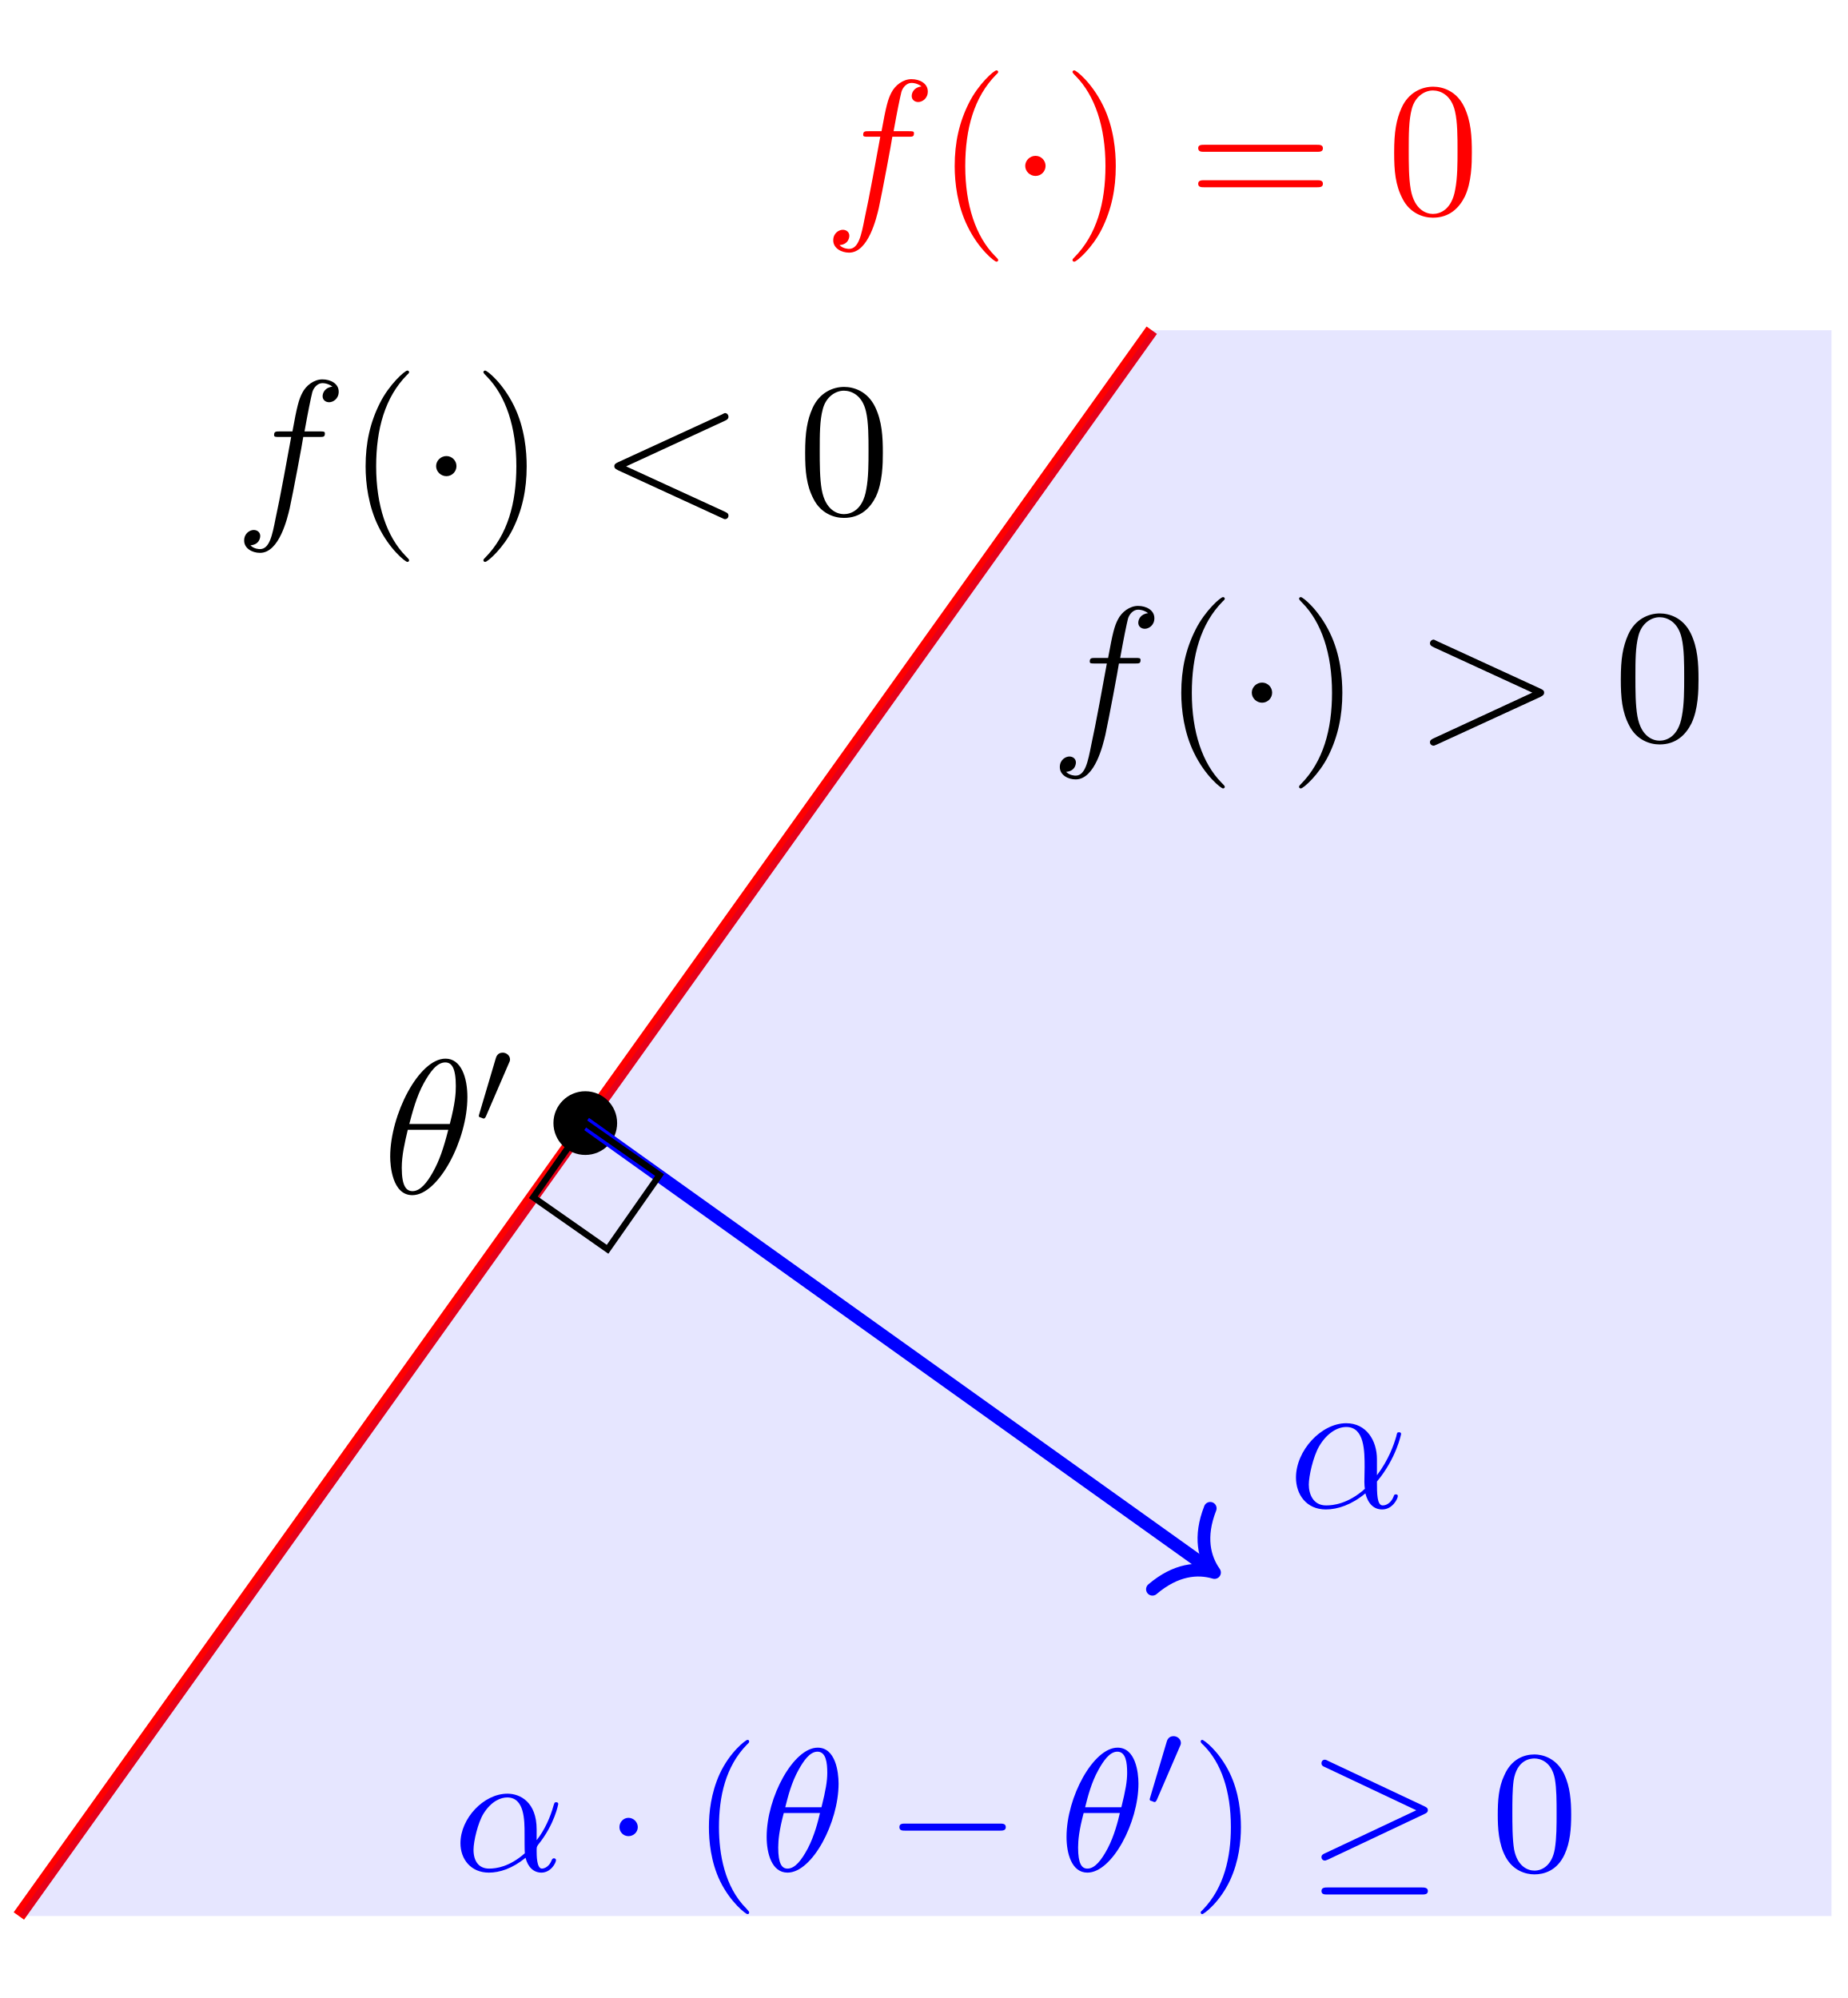
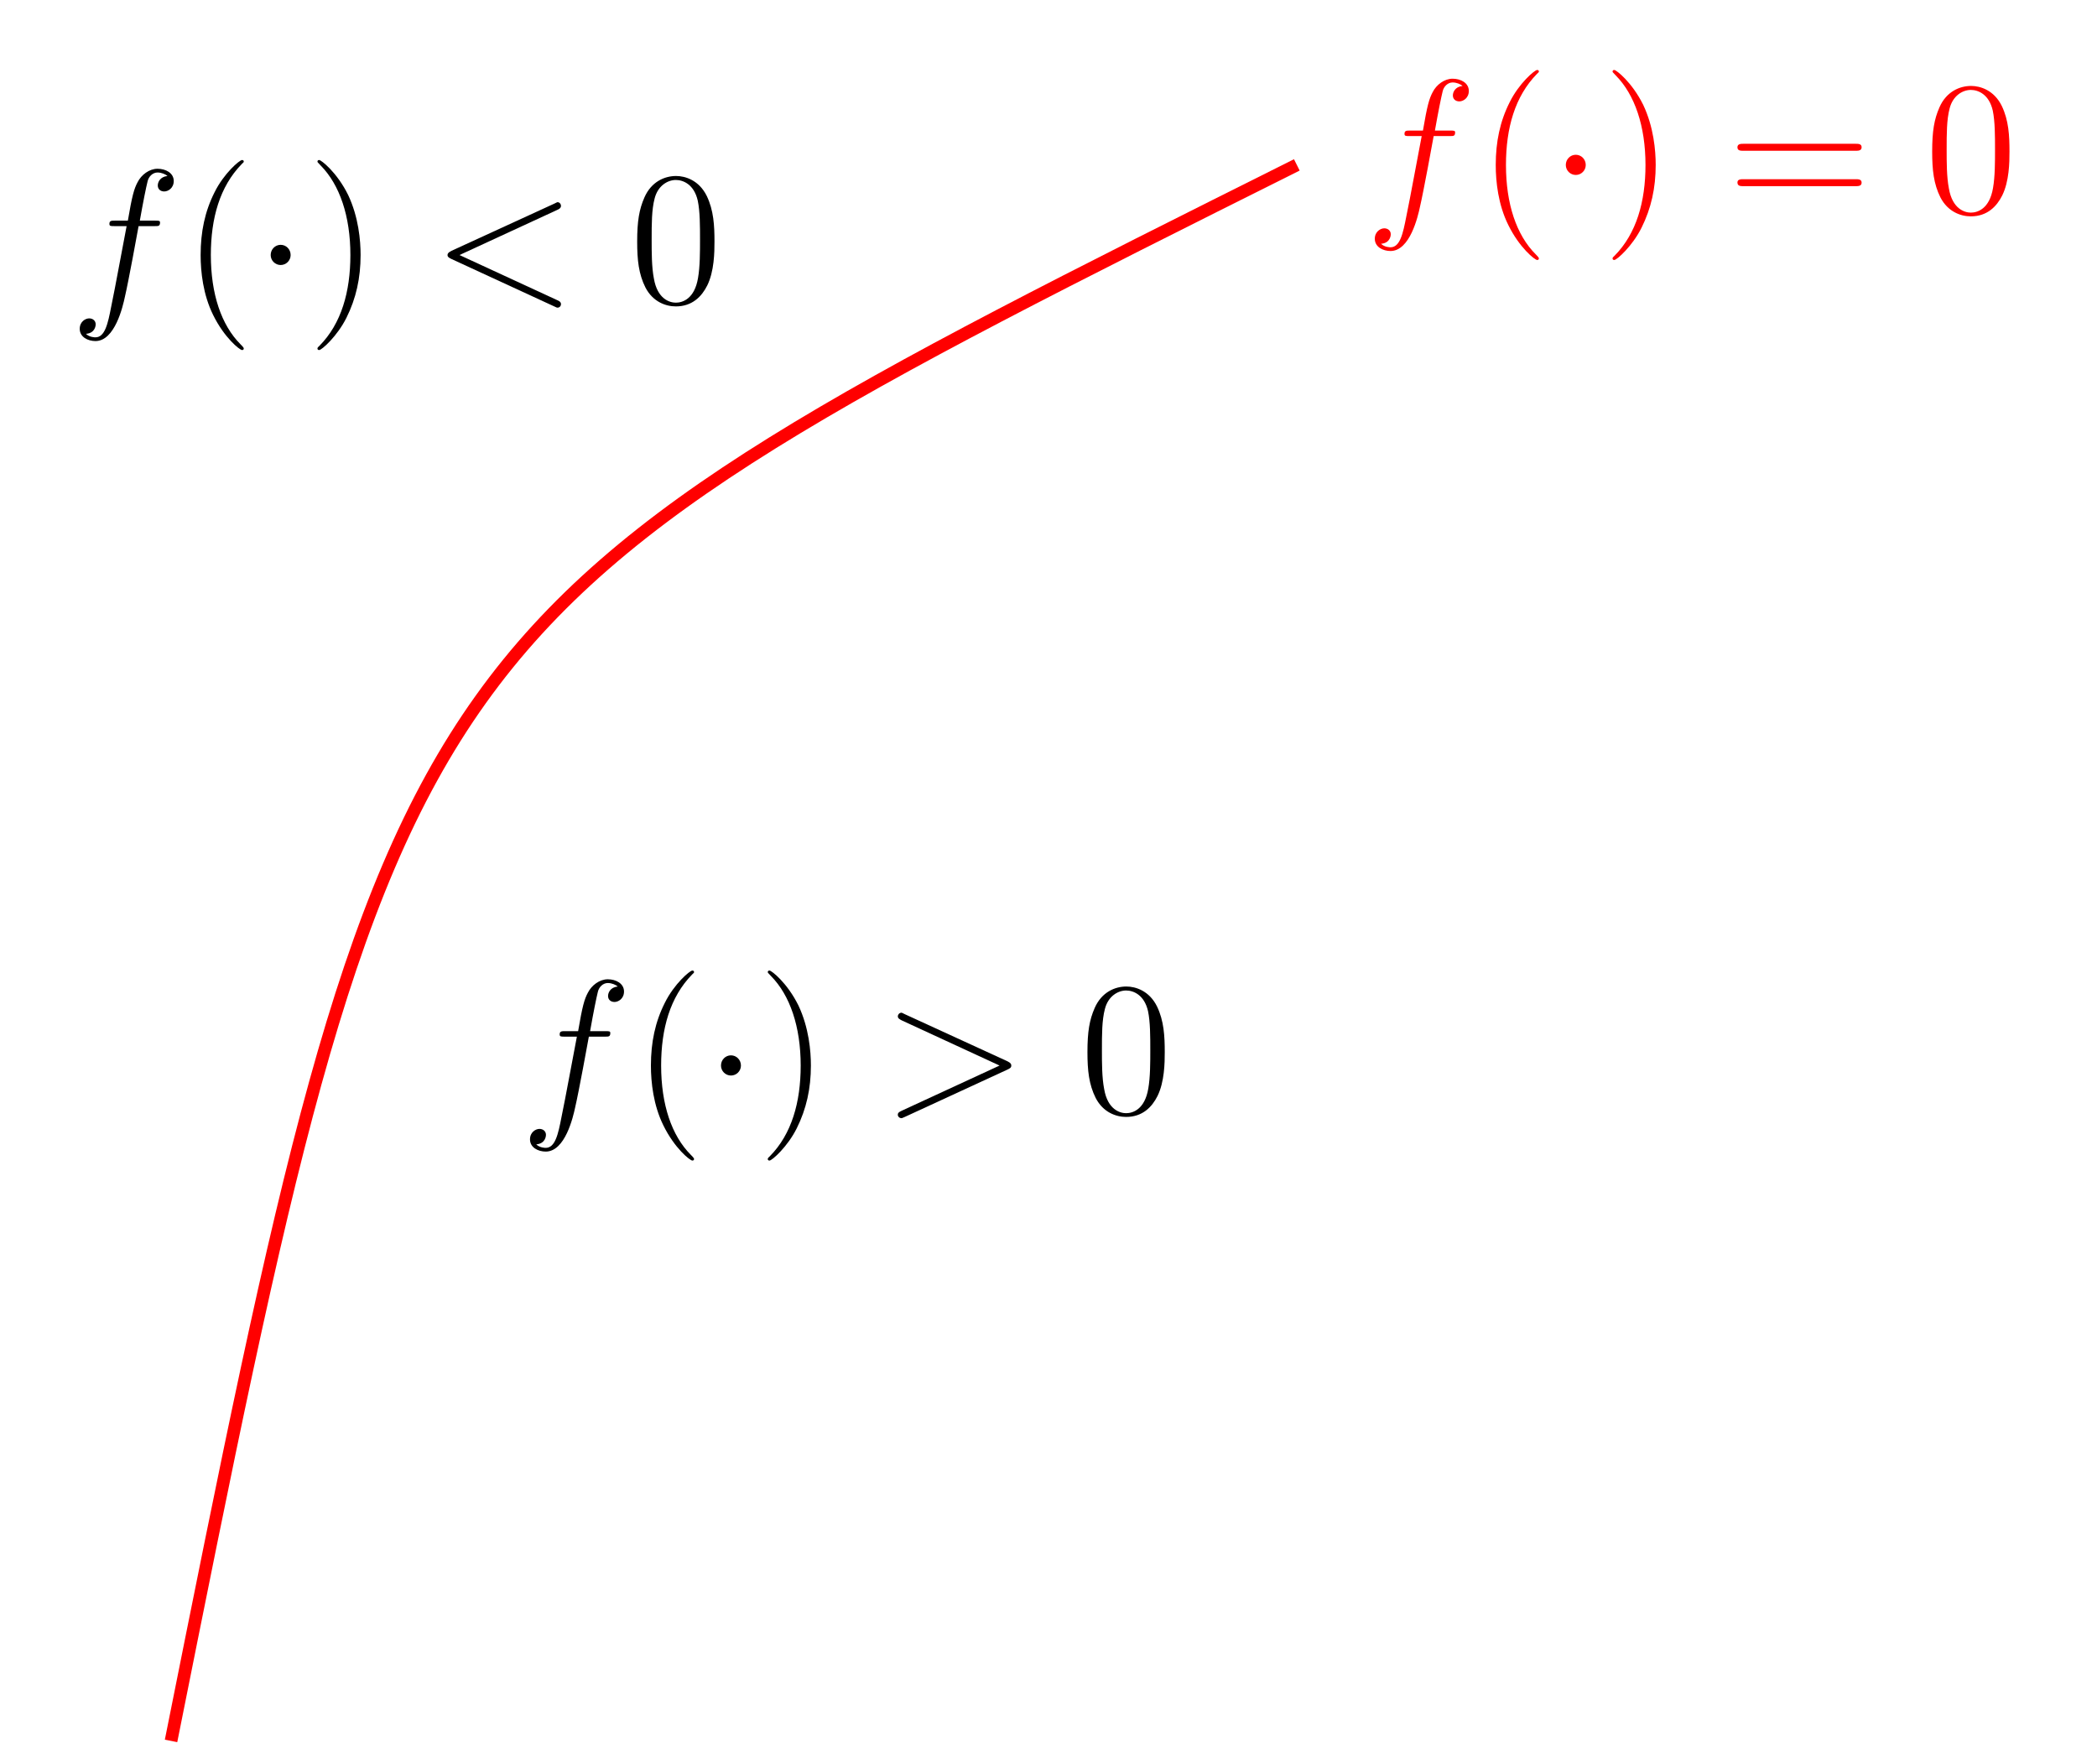
- <svg xmlns="http://www.w3.org/2000/svg" xmlns:xlink="http://www.w3.org/1999/xlink" width="114.784pt" height="124.159pt" viewBox="0 0 114.784 124.159">
+ <svg xmlns="http://www.w3.org/2000/svg" xmlns:xlink="http://www.w3.org/1999/xlink" width="131.403pt" height="110.49pt" viewBox="0 0 131.403 110.49">
  <defs>
    <g>
      <g id="glyph-0-0">
-         <path d="M 5.297 -4.781 C 5.531 -4.781 5.625 -4.781 5.625 -5 C 5.625 -5.125 5.531 -5.125 5.312 -5.125 L 4.359 -5.125 C 4.578 -6.344 4.75 -7.188 4.844 -7.562 C 4.922 -7.844 5.172 -8.125 5.469 -8.125 C 5.719 -8.125 5.969 -8.016 6.094 -7.906 C 5.625 -7.859 5.484 -7.516 5.484 -7.312 C 5.484 -7.078 5.672 -6.938 5.891 -6.938 C 6.125 -6.938 6.484 -7.141 6.484 -7.594 C 6.484 -8.094 5.984 -8.359 5.469 -8.359 C 4.953 -8.359 4.453 -7.984 4.219 -7.516 C 4 -7.094 3.891 -6.672 3.609 -5.125 L 2.812 -5.125 C 2.594 -5.125 2.469 -5.125 2.469 -4.906 C 2.469 -4.781 2.547 -4.781 2.781 -4.781 L 3.531 -4.781 C 3.328 -3.672 2.844 -0.984 2.562 0.281 C 2.359 1.312 2.188 2.188 1.594 2.188 C 1.562 2.188 1.219 2.188 1 1.953 C 1.609 1.906 1.609 1.391 1.609 1.375 C 1.609 1.141 1.422 1 1.203 1 C 0.969 1 0.609 1.203 0.609 1.656 C 0.609 2.156 1.125 2.422 1.594 2.422 C 2.797 2.422 3.297 0.25 3.438 -0.344 C 3.641 -1.266 4.234 -4.422 4.281 -4.781 Z M 5.297 -4.781 " />
+         <path d="M 5.312 -4.781 C 5.547 -4.781 5.641 -4.781 5.641 -5.016 C 5.641 -5.125 5.547 -5.125 5.328 -5.125 L 4.375 -5.125 C 4.594 -6.359 4.766 -7.203 4.859 -7.578 C 4.922 -7.875 5.172 -8.141 5.484 -8.141 C 5.734 -8.141 5.984 -8.031 6.109 -7.922 C 5.641 -7.875 5.5 -7.531 5.5 -7.328 C 5.5 -7.094 5.672 -6.953 5.906 -6.953 C 6.141 -6.953 6.5 -7.156 6.5 -7.609 C 6.5 -8.109 6 -8.375 5.484 -8.375 C 4.969 -8.375 4.469 -8 4.234 -7.531 C 4.016 -7.125 3.891 -6.688 3.625 -5.125 L 2.828 -5.125 C 2.594 -5.125 2.469 -5.125 2.469 -4.922 C 2.469 -4.781 2.547 -4.781 2.781 -4.781 L 3.547 -4.781 C 3.328 -3.672 2.844 -0.984 2.578 0.281 C 2.375 1.328 2.188 2.188 1.594 2.188 C 1.562 2.188 1.219 2.188 1 1.969 C 1.609 1.922 1.609 1.391 1.609 1.375 C 1.609 1.141 1.422 1 1.203 1 C 0.969 1 0.609 1.203 0.609 1.656 C 0.609 2.172 1.125 2.422 1.594 2.422 C 2.812 2.422 3.312 0.25 3.438 -0.344 C 3.656 -1.266 4.234 -4.422 4.297 -4.781 Z M 5.312 -4.781 " />
      </g>
      <g id="glyph-0-1">
-         <path d="M 5.266 -5.969 C 5.266 -7.188 4.875 -8.359 3.906 -8.359 C 2.25 -8.359 0.469 -4.875 0.469 -2.266 C 0.469 -1.719 0.594 0.125 1.844 0.125 C 3.453 0.125 5.266 -3.281 5.266 -5.969 Z M 1.656 -4.297 C 1.844 -5 2.094 -6 2.562 -6.844 C 2.953 -7.547 3.375 -8.125 3.891 -8.125 C 4.281 -8.125 4.547 -7.797 4.547 -6.656 C 4.547 -6.219 4.516 -5.625 4.172 -4.297 Z M 4.078 -3.938 C 3.781 -2.781 3.531 -2.031 3.109 -1.281 C 2.766 -0.672 2.344 -0.125 1.859 -0.125 C 1.484 -0.125 1.188 -0.406 1.188 -1.578 C 1.188 -2.344 1.375 -3.156 1.562 -3.938 Z M 4.078 -3.938 " />
+         <path d="M 7.844 -5.797 C 8.062 -5.891 8.078 -5.984 8.078 -6.047 C 8.078 -6.172 7.984 -6.281 7.859 -6.281 C 7.828 -6.281 7.828 -6.266 7.656 -6.188 L 1.219 -3.234 C 1 -3.125 0.969 -3.047 0.969 -2.969 C 0.969 -2.891 0.984 -2.828 1.219 -2.719 L 7.656 0.25 C 7.812 0.328 7.828 0.328 7.859 0.328 C 7.984 0.328 8.078 0.234 8.078 0.109 C 8.078 0.031 8.062 -0.047 7.844 -0.141 L 1.719 -2.969 Z M 7.844 -5.797 " />
      </g>
      <g id="glyph-0-2">
-         <path d="M 5.5 -3 C 5.5 -4.156 4.844 -5.234 3.594 -5.234 C 2.031 -5.234 0.469 -3.531 0.469 -1.859 C 0.469 -0.812 1.109 0.125 2.328 0.125 C 3.062 0.125 3.938 -0.172 4.781 -0.875 C 4.953 -0.219 5.312 0.125 5.828 0.125 C 6.469 0.125 6.797 -0.547 6.797 -0.703 C 6.797 -0.812 6.703 -0.812 6.672 -0.812 C 6.578 -0.812 6.562 -0.766 6.531 -0.672 C 6.422 -0.375 6.156 -0.125 5.859 -0.125 C 5.5 -0.125 5.5 -0.875 5.5 -1.609 C 6.703 -3.047 7 -4.547 7 -4.562 C 7 -4.672 6.906 -4.672 6.859 -4.672 C 6.75 -4.672 6.75 -4.625 6.703 -4.422 C 6.547 -3.891 6.234 -2.969 5.5 -2 Z M 4.75 -1.156 C 3.703 -0.219 2.766 -0.125 2.344 -0.125 C 1.516 -0.125 1.266 -0.859 1.266 -1.422 C 1.266 -1.938 1.531 -3.141 1.906 -3.797 C 2.391 -4.625 3.047 -5 3.594 -5 C 4.734 -5 4.734 -3.484 4.734 -2.5 C 4.734 -2.203 4.719 -1.891 4.719 -1.594 C 4.719 -1.359 4.734 -1.297 4.75 -1.156 Z M 4.75 -1.156 " />
-       </g>
-       <g id="glyph-0-3">
-         <path d="M 7.828 -5.781 C 8.047 -5.875 8.062 -5.969 8.062 -6.031 C 8.062 -6.156 7.969 -6.266 7.844 -6.266 C 7.812 -6.266 7.797 -6.25 7.641 -6.172 L 1.219 -3.219 C 1 -3.125 0.969 -3.047 0.969 -2.969 C 0.969 -2.891 0.984 -2.812 1.219 -2.703 L 7.641 0.25 C 7.797 0.328 7.812 0.328 7.844 0.328 C 7.969 0.328 8.062 0.234 8.062 0.109 C 8.062 0.031 8.047 -0.047 7.828 -0.141 L 1.703 -2.953 Z M 7.828 -5.781 " />
-       </g>
-       <g id="glyph-0-4">
-         <path d="M 7.828 -2.703 C 8.047 -2.812 8.062 -2.891 8.062 -2.969 C 8.062 -3.047 8.047 -3.125 7.828 -3.219 L 1.406 -6.172 C 1.25 -6.25 1.219 -6.266 1.203 -6.266 C 1.062 -6.266 0.969 -6.141 0.969 -6.047 C 0.969 -5.906 1.062 -5.859 1.219 -5.781 L 7.328 -2.969 L 1.219 -0.141 C 0.969 -0.031 0.969 0.047 0.969 0.125 C 0.969 0.219 1.062 0.328 1.203 0.328 C 1.219 0.328 1.234 0.328 1.406 0.25 Z M 7.828 -2.703 " />
+         <path d="M 7.844 -2.719 C 8.078 -2.828 8.078 -2.891 8.078 -2.969 C 8.078 -3.047 8.062 -3.125 7.844 -3.234 L 1.406 -6.188 C 1.25 -6.266 1.219 -6.281 1.203 -6.281 C 1.062 -6.281 0.969 -6.156 0.969 -6.062 C 0.969 -5.922 1.078 -5.875 1.219 -5.797 L 7.344 -2.969 L 1.219 -0.141 C 0.969 -0.031 0.969 0.047 0.969 0.125 C 0.969 0.219 1.062 0.328 1.203 0.328 C 1.219 0.328 1.234 0.328 1.406 0.25 Z M 7.844 -2.719 " />
      </g>
      <g id="glyph-1-0">
-         <path d="M 3.859 2.891 C 3.859 2.844 3.859 2.828 3.656 2.625 C 2.469 1.422 1.812 -0.531 1.812 -2.953 C 1.812 -5.266 2.359 -7.25 3.734 -8.641 C 3.859 -8.75 3.859 -8.781 3.859 -8.812 C 3.859 -8.875 3.797 -8.906 3.75 -8.906 C 3.594 -8.906 2.625 -8.047 2.047 -6.891 C 1.438 -5.688 1.156 -4.422 1.156 -2.953 C 1.156 -1.906 1.328 -0.484 1.953 0.781 C 2.641 2.203 3.625 2.984 3.75 2.984 C 3.797 2.984 3.859 2.953 3.859 2.891 Z M 3.859 2.891 " />
+         <path d="M 3.875 2.891 C 3.875 2.859 3.875 2.828 3.672 2.625 C 2.469 1.422 1.812 -0.531 1.812 -2.969 C 1.812 -5.281 2.375 -7.266 3.75 -8.672 C 3.875 -8.781 3.875 -8.797 3.875 -8.828 C 3.875 -8.906 3.812 -8.922 3.766 -8.922 C 3.609 -8.922 2.625 -8.078 2.047 -6.906 C 1.438 -5.703 1.172 -4.422 1.172 -2.969 C 1.172 -1.906 1.328 -0.484 1.953 0.781 C 2.656 2.219 3.625 2.984 3.766 2.984 C 3.812 2.984 3.875 2.969 3.875 2.891 Z M 3.875 2.891 " />
      </g>
      <g id="glyph-1-1">
-         <path d="M 3.344 -2.953 C 3.344 -3.859 3.234 -5.328 2.562 -6.703 C 1.859 -8.141 0.891 -8.906 0.766 -8.906 C 0.719 -8.906 0.656 -8.875 0.656 -8.812 C 0.656 -8.781 0.656 -8.75 0.859 -8.547 C 2.047 -7.344 2.703 -5.391 2.703 -2.969 C 2.703 -0.672 2.156 1.312 0.766 2.719 C 0.656 2.828 0.656 2.844 0.656 2.891 C 0.656 2.953 0.719 2.984 0.766 2.984 C 0.922 2.984 1.891 2.125 2.469 0.969 C 3.078 -0.25 3.344 -1.531 3.344 -2.953 Z M 3.344 -2.953 " />
+         <path d="M 3.359 -2.969 C 3.359 -3.875 3.234 -5.344 2.578 -6.734 C 1.875 -8.156 0.891 -8.922 0.766 -8.922 C 0.719 -8.922 0.656 -8.906 0.656 -8.828 C 0.656 -8.797 0.656 -8.781 0.859 -8.578 C 2.047 -7.375 2.719 -5.406 2.719 -2.969 C 2.719 -0.672 2.156 1.328 0.781 2.719 C 0.656 2.828 0.656 2.859 0.656 2.891 C 0.656 2.969 0.719 2.984 0.766 2.984 C 0.922 2.984 1.891 2.125 2.469 0.969 C 3.078 -0.25 3.359 -1.531 3.359 -2.969 Z M 3.359 -2.969 " />
      </g>
      <g id="glyph-1-2">
-         <path d="M 8.016 -3.844 C 8.188 -3.844 8.391 -3.844 8.391 -4.062 C 8.391 -4.281 8.188 -4.281 8.016 -4.281 L 1.016 -4.281 C 0.859 -4.281 0.641 -4.281 0.641 -4.078 C 0.641 -3.844 0.844 -3.844 1.016 -3.844 Z M 8.016 -1.641 C 8.188 -1.641 8.391 -1.641 8.391 -1.859 C 8.391 -2.078 8.188 -2.078 8.016 -2.078 L 1.016 -2.078 C 0.859 -2.078 0.641 -2.078 0.641 -1.859 C 0.641 -1.641 0.844 -1.641 1.016 -1.641 Z M 8.016 -1.641 " />
+         <path d="M 8.031 -3.859 C 8.203 -3.859 8.422 -3.859 8.422 -4.078 C 8.422 -4.297 8.219 -4.297 8.031 -4.297 L 1.031 -4.297 C 0.859 -4.297 0.641 -4.297 0.641 -4.078 C 0.641 -3.859 0.844 -3.859 1.031 -3.859 Z M 8.031 -1.641 C 8.203 -1.641 8.422 -1.641 8.422 -1.859 C 8.422 -2.078 8.219 -2.078 8.031 -2.078 L 1.031 -2.078 C 0.859 -2.078 0.641 -2.078 0.641 -1.875 C 0.641 -1.641 0.844 -1.641 1.031 -1.641 Z M 8.031 -1.641 " />
      </g>
      <g id="glyph-1-3">
-         <path d="M 5.312 -3.797 C 5.312 -4.781 5.266 -5.75 4.828 -6.656 C 4.344 -7.641 3.484 -7.891 2.906 -7.891 C 2.219 -7.891 1.375 -7.547 0.938 -6.562 C 0.609 -5.812 0.484 -5.078 0.484 -3.797 C 0.484 -2.641 0.562 -1.781 1 -0.938 C 1.453 -0.031 2.281 0.25 2.891 0.25 C 3.938 0.25 4.531 -0.375 4.875 -1.062 C 5.297 -1.953 5.312 -3.109 5.312 -3.797 Z M 2.891 0.016 C 2.516 0.016 1.75 -0.203 1.516 -1.5 C 1.391 -2.203 1.391 -3.109 1.391 -3.938 C 1.391 -4.922 1.391 -5.797 1.578 -6.5 C 1.781 -7.297 2.391 -7.656 2.891 -7.656 C 3.344 -7.656 4.031 -7.391 4.266 -6.359 C 4.422 -5.688 4.422 -4.75 4.422 -3.938 C 4.422 -3.141 4.422 -2.25 4.281 -1.516 C 4.062 -0.219 3.312 0.016 2.891 0.016 Z M 2.891 0.016 " />
+         <path d="M 5.328 -3.812 C 5.328 -4.797 5.281 -5.766 4.844 -6.672 C 4.359 -7.656 3.5 -7.922 2.922 -7.922 C 2.219 -7.922 1.375 -7.578 0.938 -6.578 C 0.609 -5.828 0.484 -5.094 0.484 -3.812 C 0.484 -2.656 0.578 -1.781 1 -0.938 C 1.469 -0.031 2.281 0.25 2.906 0.25 C 3.938 0.25 4.531 -0.375 4.875 -1.062 C 5.312 -1.953 5.328 -3.125 5.328 -3.812 Z M 2.906 0.016 C 2.531 0.016 1.75 -0.203 1.531 -1.5 C 1.391 -2.219 1.391 -3.125 1.391 -3.953 C 1.391 -4.922 1.391 -5.812 1.578 -6.516 C 1.781 -7.312 2.391 -7.672 2.906 -7.672 C 3.359 -7.672 4.047 -7.406 4.281 -6.375 C 4.422 -5.703 4.422 -4.766 4.422 -3.953 C 4.422 -3.156 4.422 -2.25 4.297 -1.531 C 4.078 -0.219 3.328 0.016 2.906 0.016 Z M 2.906 0.016 " />
      </g>
      <g id="glyph-2-0">
-         <path d="M 2.281 -2.969 C 2.281 -3.312 2 -3.594 1.656 -3.594 C 1.312 -3.594 1.016 -3.312 1.016 -2.969 C 1.016 -2.625 1.312 -2.344 1.656 -2.344 C 2 -2.344 2.281 -2.625 2.281 -2.969 Z M 2.281 -2.969 " />
-       </g>
-       <g id="glyph-3-0">
-         <path d="M 2.094 -3.75 C 2.141 -3.859 2.172 -3.906 2.172 -4 C 2.172 -4.25 1.938 -4.422 1.719 -4.422 C 1.391 -4.422 1.312 -4.156 1.281 -4.047 L 0.266 -0.625 C 0.234 -0.531 0.234 -0.5 0.234 -0.5 C 0.234 -0.422 0.281 -0.406 0.359 -0.391 C 0.5 -0.328 0.516 -0.328 0.531 -0.328 C 0.562 -0.328 0.609 -0.328 0.672 -0.453 Z M 2.094 -3.75 " />
-       </g>
-       <g id="glyph-4-0">
-         <path d="M 5.172 -2.562 C 5.172 -4.25 4.156 -4.781 3.359 -4.781 C 1.875 -4.781 0.438 -3.234 0.438 -1.703 C 0.438 -0.703 1.094 0.125 2.203 0.125 C 2.875 0.125 3.656 -0.125 4.484 -0.797 C 4.625 -0.219 4.984 0.125 5.469 0.125 C 6.047 0.125 6.375 -0.469 6.375 -0.656 C 6.375 -0.719 6.312 -0.766 6.25 -0.766 C 6.172 -0.766 6.141 -0.719 6.109 -0.656 C 5.906 -0.125 5.516 -0.125 5.5 -0.125 C 5.172 -0.125 5.172 -0.969 5.172 -1.219 C 5.172 -1.453 5.172 -1.469 5.266 -1.609 C 6.297 -2.875 6.516 -4.141 6.516 -4.141 C 6.516 -4.172 6.5 -4.25 6.391 -4.25 C 6.281 -4.25 6.281 -4.219 6.219 -4.031 C 6.031 -3.344 5.672 -2.516 5.172 -1.891 Z M 4.438 -1.078 C 3.484 -0.234 2.656 -0.125 2.219 -0.125 C 1.562 -0.125 1.25 -0.609 1.25 -1.297 C 1.25 -1.828 1.531 -3 1.875 -3.547 C 2.375 -4.344 2.969 -4.547 3.344 -4.547 C 4.422 -4.547 4.422 -3.125 4.422 -2.281 C 4.422 -1.891 4.422 -1.25 4.438 -1.078 Z M 4.438 -1.078 " />
-       </g>
-       <g id="glyph-4-1">
-         <path d="M 4.922 -5.406 C 4.922 -6.125 4.734 -7.641 3.625 -7.641 C 2.125 -7.641 0.453 -4.578 0.453 -2.094 C 0.453 -1.078 0.766 0.125 1.75 0.125 C 3.281 0.125 4.922 -2.984 4.922 -5.406 Z M 1.609 -3.938 C 1.781 -4.625 2 -5.484 2.438 -6.266 C 2.734 -6.797 3.125 -7.391 3.609 -7.391 C 4.141 -7.391 4.219 -6.703 4.219 -6.078 C 4.219 -5.562 4.125 -5 3.859 -3.938 Z M 3.766 -3.578 C 3.656 -3.094 3.422 -2.172 3.016 -1.391 C 2.625 -0.656 2.219 -0.125 1.75 -0.125 C 1.391 -0.125 1.172 -0.438 1.172 -1.438 C 1.172 -1.891 1.234 -2.516 1.516 -3.578 Z M 3.766 -3.578 " />
-       </g>
-       <g id="glyph-5-0">
-         <path d="M 2.078 -2.703 C 2.078 -3.016 1.812 -3.281 1.5 -3.281 C 1.188 -3.281 0.938 -3.016 0.938 -2.703 C 0.938 -2.391 1.188 -2.141 1.5 -2.141 C 1.812 -2.141 2.078 -2.391 2.078 -2.703 Z M 2.078 -2.703 " />
-       </g>
-       <g id="glyph-5-1">
-         <path d="M 7.141 -2.484 C 7.312 -2.484 7.516 -2.484 7.516 -2.703 C 7.516 -2.922 7.312 -2.922 7.141 -2.922 L 1.281 -2.922 C 1.094 -2.922 0.906 -2.922 0.906 -2.703 C 0.906 -2.484 1.094 -2.484 1.281 -2.484 Z M 7.141 -2.484 " />
-       </g>
-       <g id="glyph-5-2">
-         <path d="M 7.297 -3.516 C 7.453 -3.578 7.516 -3.656 7.516 -3.75 C 7.516 -3.859 7.469 -3.922 7.297 -4 L 1.328 -6.812 C 1.188 -6.891 1.141 -6.891 1.109 -6.891 C 0.984 -6.891 0.906 -6.797 0.906 -6.672 C 0.906 -6.547 0.984 -6.484 1.109 -6.438 L 6.797 -3.75 L 1.125 -1.078 C 0.906 -0.984 0.906 -0.906 0.906 -0.828 C 0.906 -0.719 1 -0.625 1.109 -0.625 C 1.141 -0.625 1.172 -0.625 1.312 -0.688 Z M 7.141 1.484 C 7.312 1.484 7.516 1.484 7.516 1.266 C 7.516 1.047 7.281 1.047 7.125 1.047 L 1.281 1.047 C 1.125 1.047 0.906 1.047 0.906 1.266 C 0.906 1.484 1.094 1.484 1.281 1.484 Z M 7.141 1.484 " />
-       </g>
-       <g id="glyph-6-0">
-         <path d="M 3.578 2.594 C 3.578 2.562 3.578 2.547 3.406 2.359 C 2.047 1 1.703 -1.047 1.703 -2.703 C 1.703 -4.594 2.109 -6.469 3.438 -7.828 C 3.578 -7.953 3.578 -7.984 3.578 -8.016 C 3.578 -8.094 3.547 -8.125 3.469 -8.125 C 3.375 -8.125 2.391 -7.391 1.75 -6.016 C 1.203 -4.812 1.078 -3.609 1.078 -2.703 C 1.078 -1.859 1.188 -0.547 1.781 0.672 C 2.438 2 3.375 2.703 3.469 2.703 C 3.547 2.703 3.578 2.672 3.578 2.594 Z M 3.578 2.594 " />
-       </g>
-       <g id="glyph-6-1">
-         <path d="M 3.125 -2.703 C 3.125 -3.547 3.016 -4.859 2.422 -6.078 C 1.766 -7.422 0.828 -8.125 0.719 -8.125 C 0.656 -8.125 0.625 -8.078 0.625 -8.016 C 0.625 -7.984 0.625 -7.953 0.828 -7.766 C 1.891 -6.688 2.5 -4.969 2.5 -2.703 C 2.5 -0.859 2.094 1.047 0.766 2.422 C 0.625 2.547 0.625 2.562 0.625 2.594 C 0.625 2.656 0.656 2.703 0.719 2.703 C 0.828 2.703 1.812 1.969 2.453 0.594 C 3 -0.594 3.125 -1.797 3.125 -2.703 Z M 3.125 -2.703 " />
-       </g>
-       <g id="glyph-6-2">
-         <path d="M 4.984 -3.469 C 4.984 -4.328 4.922 -5.203 4.547 -6 C 4.047 -7.031 3.156 -7.219 2.703 -7.219 C 2.062 -7.219 1.266 -6.938 0.828 -5.922 C 0.469 -5.172 0.422 -4.328 0.422 -3.469 C 0.422 -2.656 0.469 -1.672 0.906 -0.859 C 1.375 0.016 2.172 0.234 2.703 0.234 C 3.281 0.234 4.109 0.016 4.578 -1.016 C 4.922 -1.766 4.984 -2.609 4.984 -3.469 Z M 2.703 0 C 2.281 0 1.641 -0.266 1.438 -1.312 C 1.328 -1.953 1.328 -2.953 1.328 -3.594 C 1.328 -4.281 1.328 -5 1.406 -5.594 C 1.609 -6.875 2.422 -6.969 2.703 -6.969 C 3.047 -6.969 3.766 -6.781 3.969 -5.703 C 4.078 -5.094 4.078 -4.281 4.078 -3.594 C 4.078 -2.781 4.078 -2.047 3.969 -1.359 C 3.797 -0.328 3.188 0 2.703 0 Z M 2.703 0 " />
+         <path d="M 2.281 -2.969 C 2.281 -3.328 2 -3.609 1.656 -3.609 C 1.312 -3.609 1.031 -3.328 1.031 -2.969 C 1.031 -2.625 1.312 -2.344 1.656 -2.344 C 2 -2.344 2.281 -2.625 2.281 -2.969 Z M 2.281 -2.969 " />
      </g>
    </g>
    <clipPath id="clip-0">
-       <path clip-rule="nonzero" d="M 0.277 9 L 83 9 L 83 123.324 L 0.277 123.324 Z M 0.277 9 " />
+       <path clip-rule="nonzero" d="M 0.004 0 L 93 0 L 93 109.98 L 0.004 109.98 Z M 0.004 0 " />
    </clipPath>
  </defs>
  <g clip-path="url(#clip-0)">
-     <path fill="none" stroke-width="0.797" stroke-linecap="butt" stroke-linejoin="miter" stroke="rgb(100%, 0%, 0%)" stroke-opacity="1" stroke-miterlimit="10" d="M -28.346 -56.692 L 42.521 42.518 " transform="matrix(0.993272, 0, 0, -0.993272, 29.3271, 62.75194)" />
+     <path fill="none" stroke-width="0.797" stroke-linecap="butt" stroke-linejoin="miter" stroke="rgb(100%, 0%, 0%)" stroke-opacity="1" stroke-miterlimit="10" d="M -28.347 -56.694 C -14.172 14.174 -14.172 14.174 42.522 42.519 " transform="matrix(0.995405, 0, 0, -0.995405, 38.93505, 52.65595)" />
  </g>
  <g fill="rgb(100%, 0%, 0%)" fill-opacity="1">
-     <use xlink:href="#glyph-0-0" x="51.163" y="13.278" />
+     <use xlink:href="#glyph-0-0" x="85.54" y="13.307" />
  </g>
  <g fill="rgb(100%, 0%, 0%)" fill-opacity="1">
-     <use xlink:href="#glyph-1-0" x="58.162" y="13.278" />
+     <use xlink:href="#glyph-1-0" x="92.555" y="13.307" />
  </g>
  <g fill="rgb(100%, 0%, 0%)" fill-opacity="1">
-     <use xlink:href="#glyph-2-0" x="62.684" y="13.278" />
+     <use xlink:href="#glyph-2-0" x="97.086" y="13.307" />
  </g>
  <g fill="rgb(100%, 0%, 0%)" fill-opacity="1">
-     <use xlink:href="#glyph-1-1" x="65.983" y="13.278" />
+     <use xlink:href="#glyph-1-1" x="100.391" y="13.307" />
  </g>
  <g fill="rgb(100%, 0%, 0%)" fill-opacity="1">
-     <use xlink:href="#glyph-1-2" x="73.806" y="13.278" />
+     <use xlink:href="#glyph-1-2" x="108.231" y="13.307" />
  </g>
  <g fill="rgb(100%, 0%, 0%)" fill-opacity="1">
-     <use xlink:href="#glyph-1-3" x="86.139" y="13.278" />
-   </g>
-   <path fill-rule="nonzero" fill="rgb(0%, 0%, 100%)" fill-opacity="0.1" d="M 1.172 119.062 L 71.562 20.52 L 113.797 20.52 L 113.797 119.062 Z M 1.172 119.062 " />
-   <path fill-rule="nonzero" fill="rgb(0%, 0%, 0%)" fill-opacity="1" d="M 38.344 69.789 C 38.344 68.699 37.461 67.812 36.367 67.812 C 35.273 67.812 34.387 68.699 34.387 69.789 C 34.387 70.883 35.273 71.77 36.367 71.77 C 37.461 71.77 38.344 70.883 38.344 69.789 Z M 38.344 69.789 " />
-   <g fill="rgb(0%, 0%, 0%)" fill-opacity="1">
-     <use xlink:href="#glyph-0-1" x="23.775" y="74.145" />
+     <use xlink:href="#glyph-1-3" x="120.591" y="13.307" />
  </g>
  <g fill="rgb(0%, 0%, 0%)" fill-opacity="1">
-     <use xlink:href="#glyph-3-0" x="29.517" y="69.835" />
-   </g>
-   <path fill="none" stroke-width="0.797" stroke-linecap="butt" stroke-linejoin="miter" stroke="rgb(0%, 0%, 100%)" stroke-opacity="1" stroke-miterlimit="10" d="M 7.088 -7.085 L 46.124 -34.972 " transform="matrix(0.993272, 0, 0, -0.993272, 29.3271, 62.75194)" />
-   <path fill="none" stroke-width="0.797" stroke-linecap="round" stroke-linejoin="round" stroke="rgb(0%, 0%, 100%)" stroke-opacity="1" stroke-miterlimit="10" d="M -2.552 3.11 C -2.085 1.244 -1.044 0.363 -0 -0.002 C -1.047 -0.363 -2.085 -1.245 -2.551 -3.11 " transform="matrix(0.808196, 0.57729, 0.57729, -0.808196, 75.46238, 97.717)" />
-   <g fill="rgb(0%, 0%, 100%)" fill-opacity="1">
-     <use xlink:href="#glyph-0-2" x="80.054" y="93.675" />
-   </g>
-   <path fill="none" stroke-width="0.399" stroke-linecap="butt" stroke-linejoin="miter" stroke="rgb(0%, 0%, 0%)" stroke-opacity="1" stroke-miterlimit="10" d="M 7.088 -7.085 L 11.732 -10.337 L 8.48 -14.982 L 3.835 -11.729 Z M 7.088 -7.085 " transform="matrix(0.993272, 0, 0, -0.993272, 29.3271, 62.75194)" />
-   <g fill="rgb(0%, 0%, 0%)" fill-opacity="1">
-     <use xlink:href="#glyph-0-0" x="14.561" y="31.934" />
+     <use xlink:href="#glyph-0-0" x="4.387" y="18.95" />
  </g>
  <g fill="rgb(0%, 0%, 0%)" fill-opacity="1">
-     <use xlink:href="#glyph-1-0" x="21.56" y="31.934" />
+     <use xlink:href="#glyph-1-0" x="11.4" y="18.95" />
  </g>
  <g fill="rgb(0%, 0%, 0%)" fill-opacity="1">
-     <use xlink:href="#glyph-2-0" x="26.081" y="31.934" />
+     <use xlink:href="#glyph-2-0" x="15.931" y="18.95" />
  </g>
  <g fill="rgb(0%, 0%, 0%)" fill-opacity="1">
-     <use xlink:href="#glyph-1-1" x="29.38" y="31.934" />
+     <use xlink:href="#glyph-1-1" x="19.237" y="18.95" />
  </g>
  <g fill="rgb(0%, 0%, 0%)" fill-opacity="1">
-     <use xlink:href="#glyph-0-3" x="37.2" y="31.934" />
+     <use xlink:href="#glyph-0-1" x="27.074" y="18.95" />
  </g>
  <g fill="rgb(0%, 0%, 0%)" fill-opacity="1">
-     <use xlink:href="#glyph-1-3" x="49.542" y="31.934" />
+     <use xlink:href="#glyph-1-3" x="39.443" y="18.95" />
  </g>
  <g fill="rgb(0%, 0%, 0%)" fill-opacity="1">
-     <use xlink:href="#glyph-0-0" x="65.241" y="46.011" />
+     <use xlink:href="#glyph-0-0" x="32.602" y="69.739" />
  </g>
  <g fill="rgb(0%, 0%, 0%)" fill-opacity="1">
-     <use xlink:href="#glyph-1-0" x="72.24" y="46.011" />
+     <use xlink:href="#glyph-1-0" x="39.616" y="69.739" />
  </g>
  <g fill="rgb(0%, 0%, 0%)" fill-opacity="1">
-     <use xlink:href="#glyph-2-0" x="76.762" y="46.011" />
+     <use xlink:href="#glyph-2-0" x="44.148" y="69.739" />
  </g>
  <g fill="rgb(0%, 0%, 0%)" fill-opacity="1">
-     <use xlink:href="#glyph-1-1" x="80.06" y="46.011" />
+     <use xlink:href="#glyph-1-1" x="47.454" y="69.739" />
  </g>
  <g fill="rgb(0%, 0%, 0%)" fill-opacity="1">
-     <use xlink:href="#glyph-0-4" x="87.88" y="46.011" />
+     <use xlink:href="#glyph-0-2" x="55.291" y="69.739" />
  </g>
  <g fill="rgb(0%, 0%, 0%)" fill-opacity="1">
-     <use xlink:href="#glyph-1-3" x="100.222" y="46.011" />
-   </g>
-   <g fill="rgb(0%, 0%, 100%)" fill-opacity="1">
-     <use xlink:href="#glyph-4-0" x="28.171" y="116.243" />
-   </g>
-   <g fill="rgb(0%, 0%, 100%)" fill-opacity="1">
-     <use xlink:href="#glyph-5-0" x="37.55" y="116.243" />
-   </g>
-   <g fill="rgb(0%, 0%, 100%)" fill-opacity="1">
-     <use xlink:href="#glyph-6-0" x="42.969" y="116.243" />
-   </g>
-   <g fill="rgb(0%, 0%, 100%)" fill-opacity="1">
-     <use xlink:href="#glyph-4-1" x="47.182" y="116.243" />
-   </g>
-   <g fill="rgb(0%, 0%, 100%)" fill-opacity="1">
-     <use xlink:href="#glyph-5-1" x="54.977" y="116.243" />
-   </g>
-   <g fill="rgb(0%, 0%, 100%)" fill-opacity="1">
-     <use xlink:href="#glyph-4-1" x="65.814" y="116.243" />
-   </g>
-   <g fill="rgb(0%, 0%, 100%)" fill-opacity="1">
-     <use xlink:href="#glyph-3-0" x="71.201" y="112.31" />
-   </g>
-   <g fill="rgb(0%, 0%, 100%)" fill-opacity="1">
-     <use xlink:href="#glyph-6-1" x="73.978" y="116.243" />
-   </g>
-   <g fill="rgb(0%, 0%, 100%)" fill-opacity="1">
-     <use xlink:href="#glyph-5-2" x="81.202" y="116.243" />
-   </g>
-   <g fill="rgb(0%, 0%, 100%)" fill-opacity="1">
-     <use xlink:href="#glyph-6-2" x="92.639" y="116.243" />
+     <use xlink:href="#glyph-1-3" x="67.658" y="69.739" />
  </g>
</svg>
